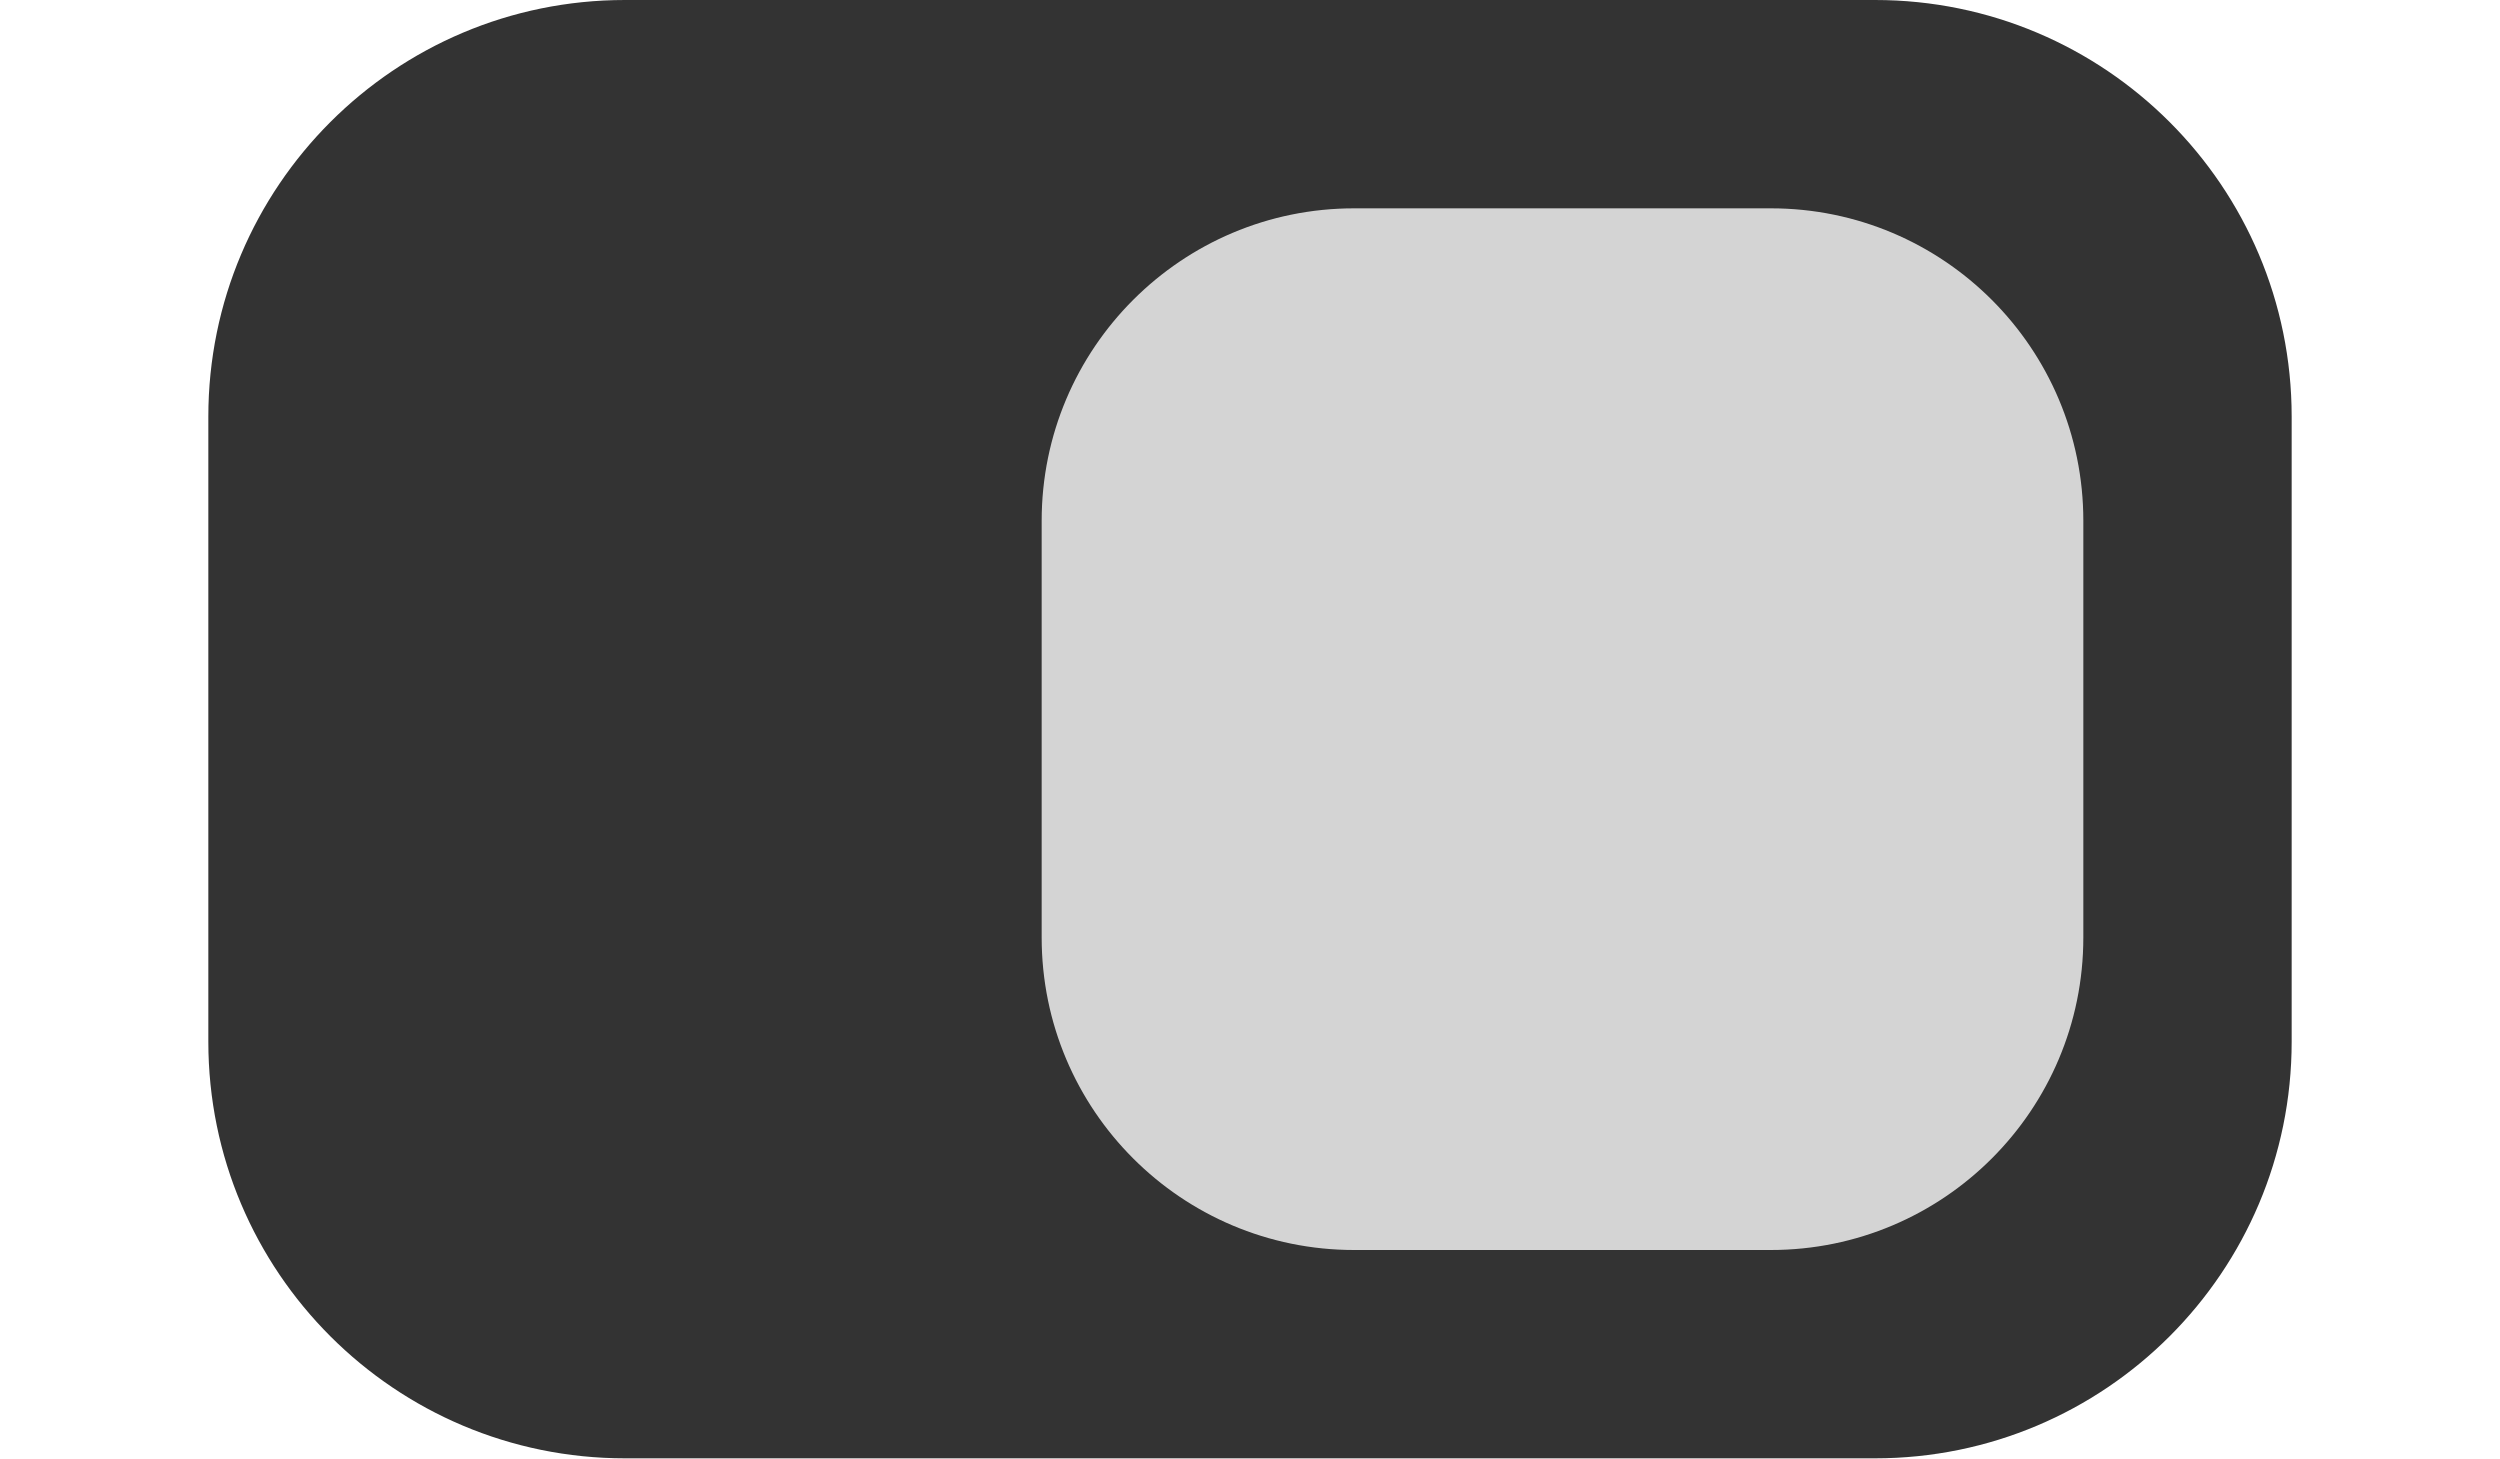
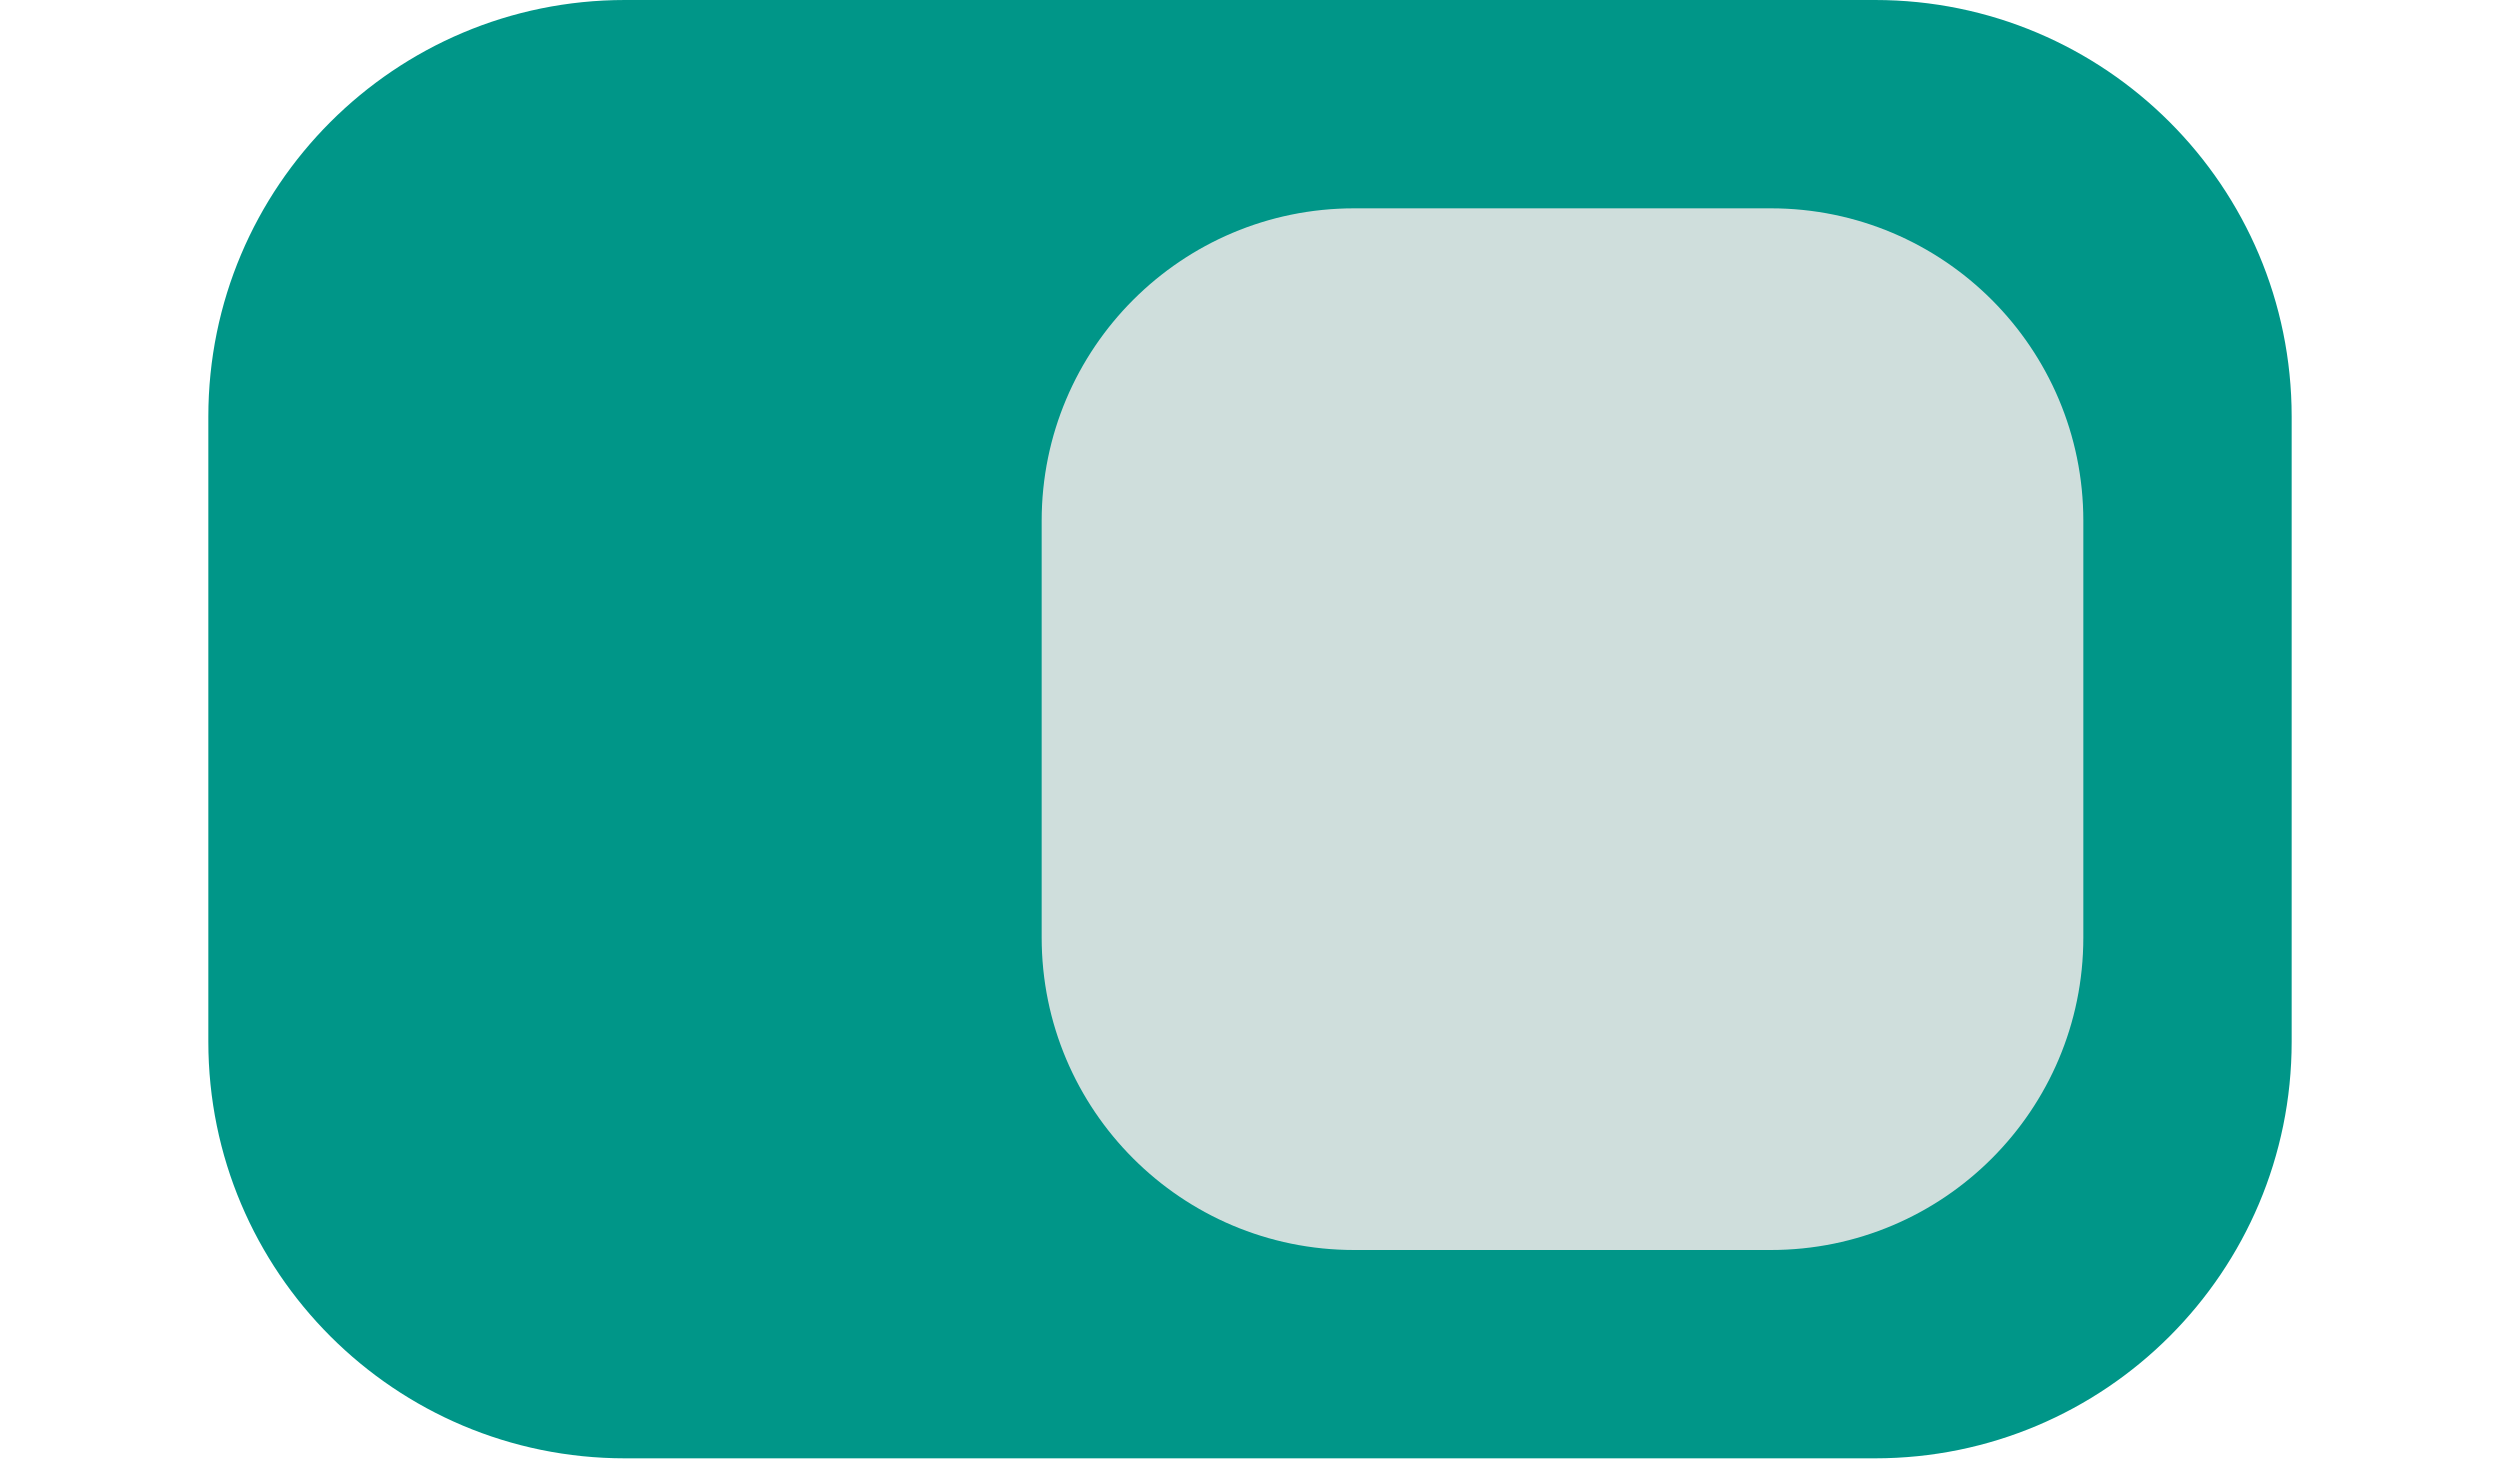
<svg xmlns="http://www.w3.org/2000/svg" width="24" height="14" viewBox="0 0 24 14">
-   <rect x="2" width="20" height="14" rx="4" style="fill:#333333" />
+   <rect x="2" width="20" height="14" rx="4" style="fill:#009688" />
  <rect x="10" y="2" width="10" height="10" rx="3" style="fill:#e6e6e6;opacity:0.9" />
</svg>
